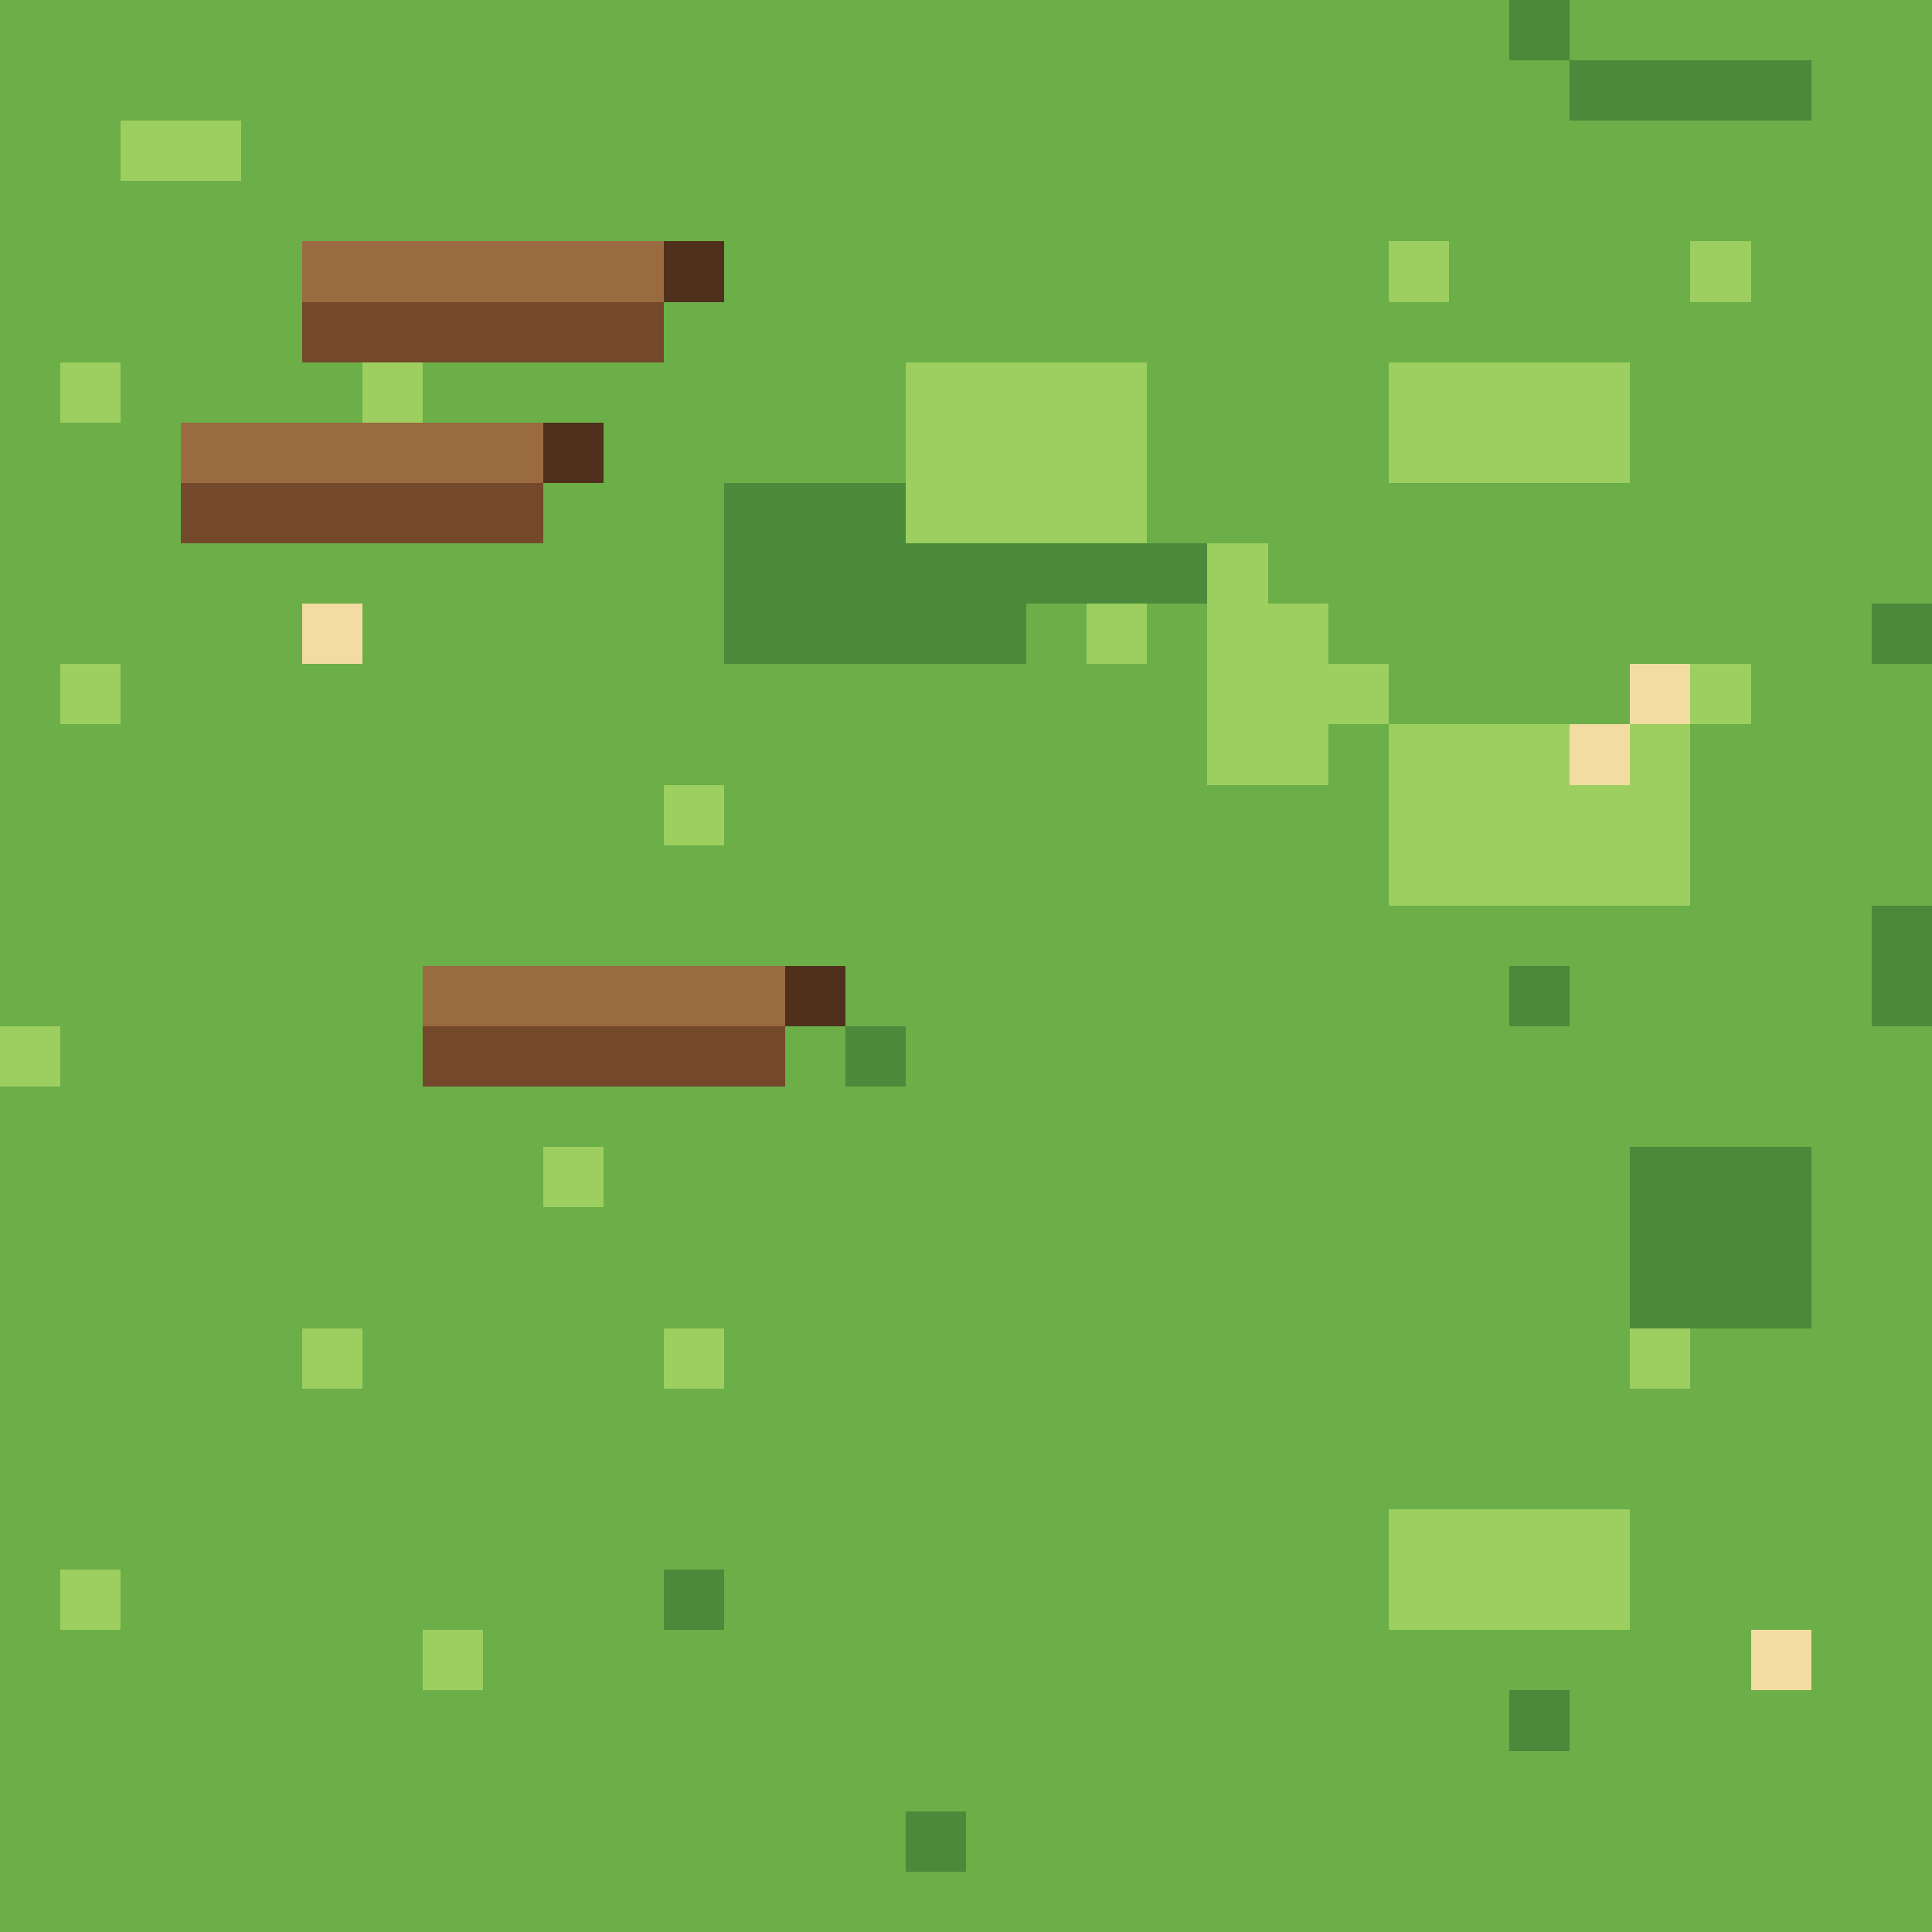
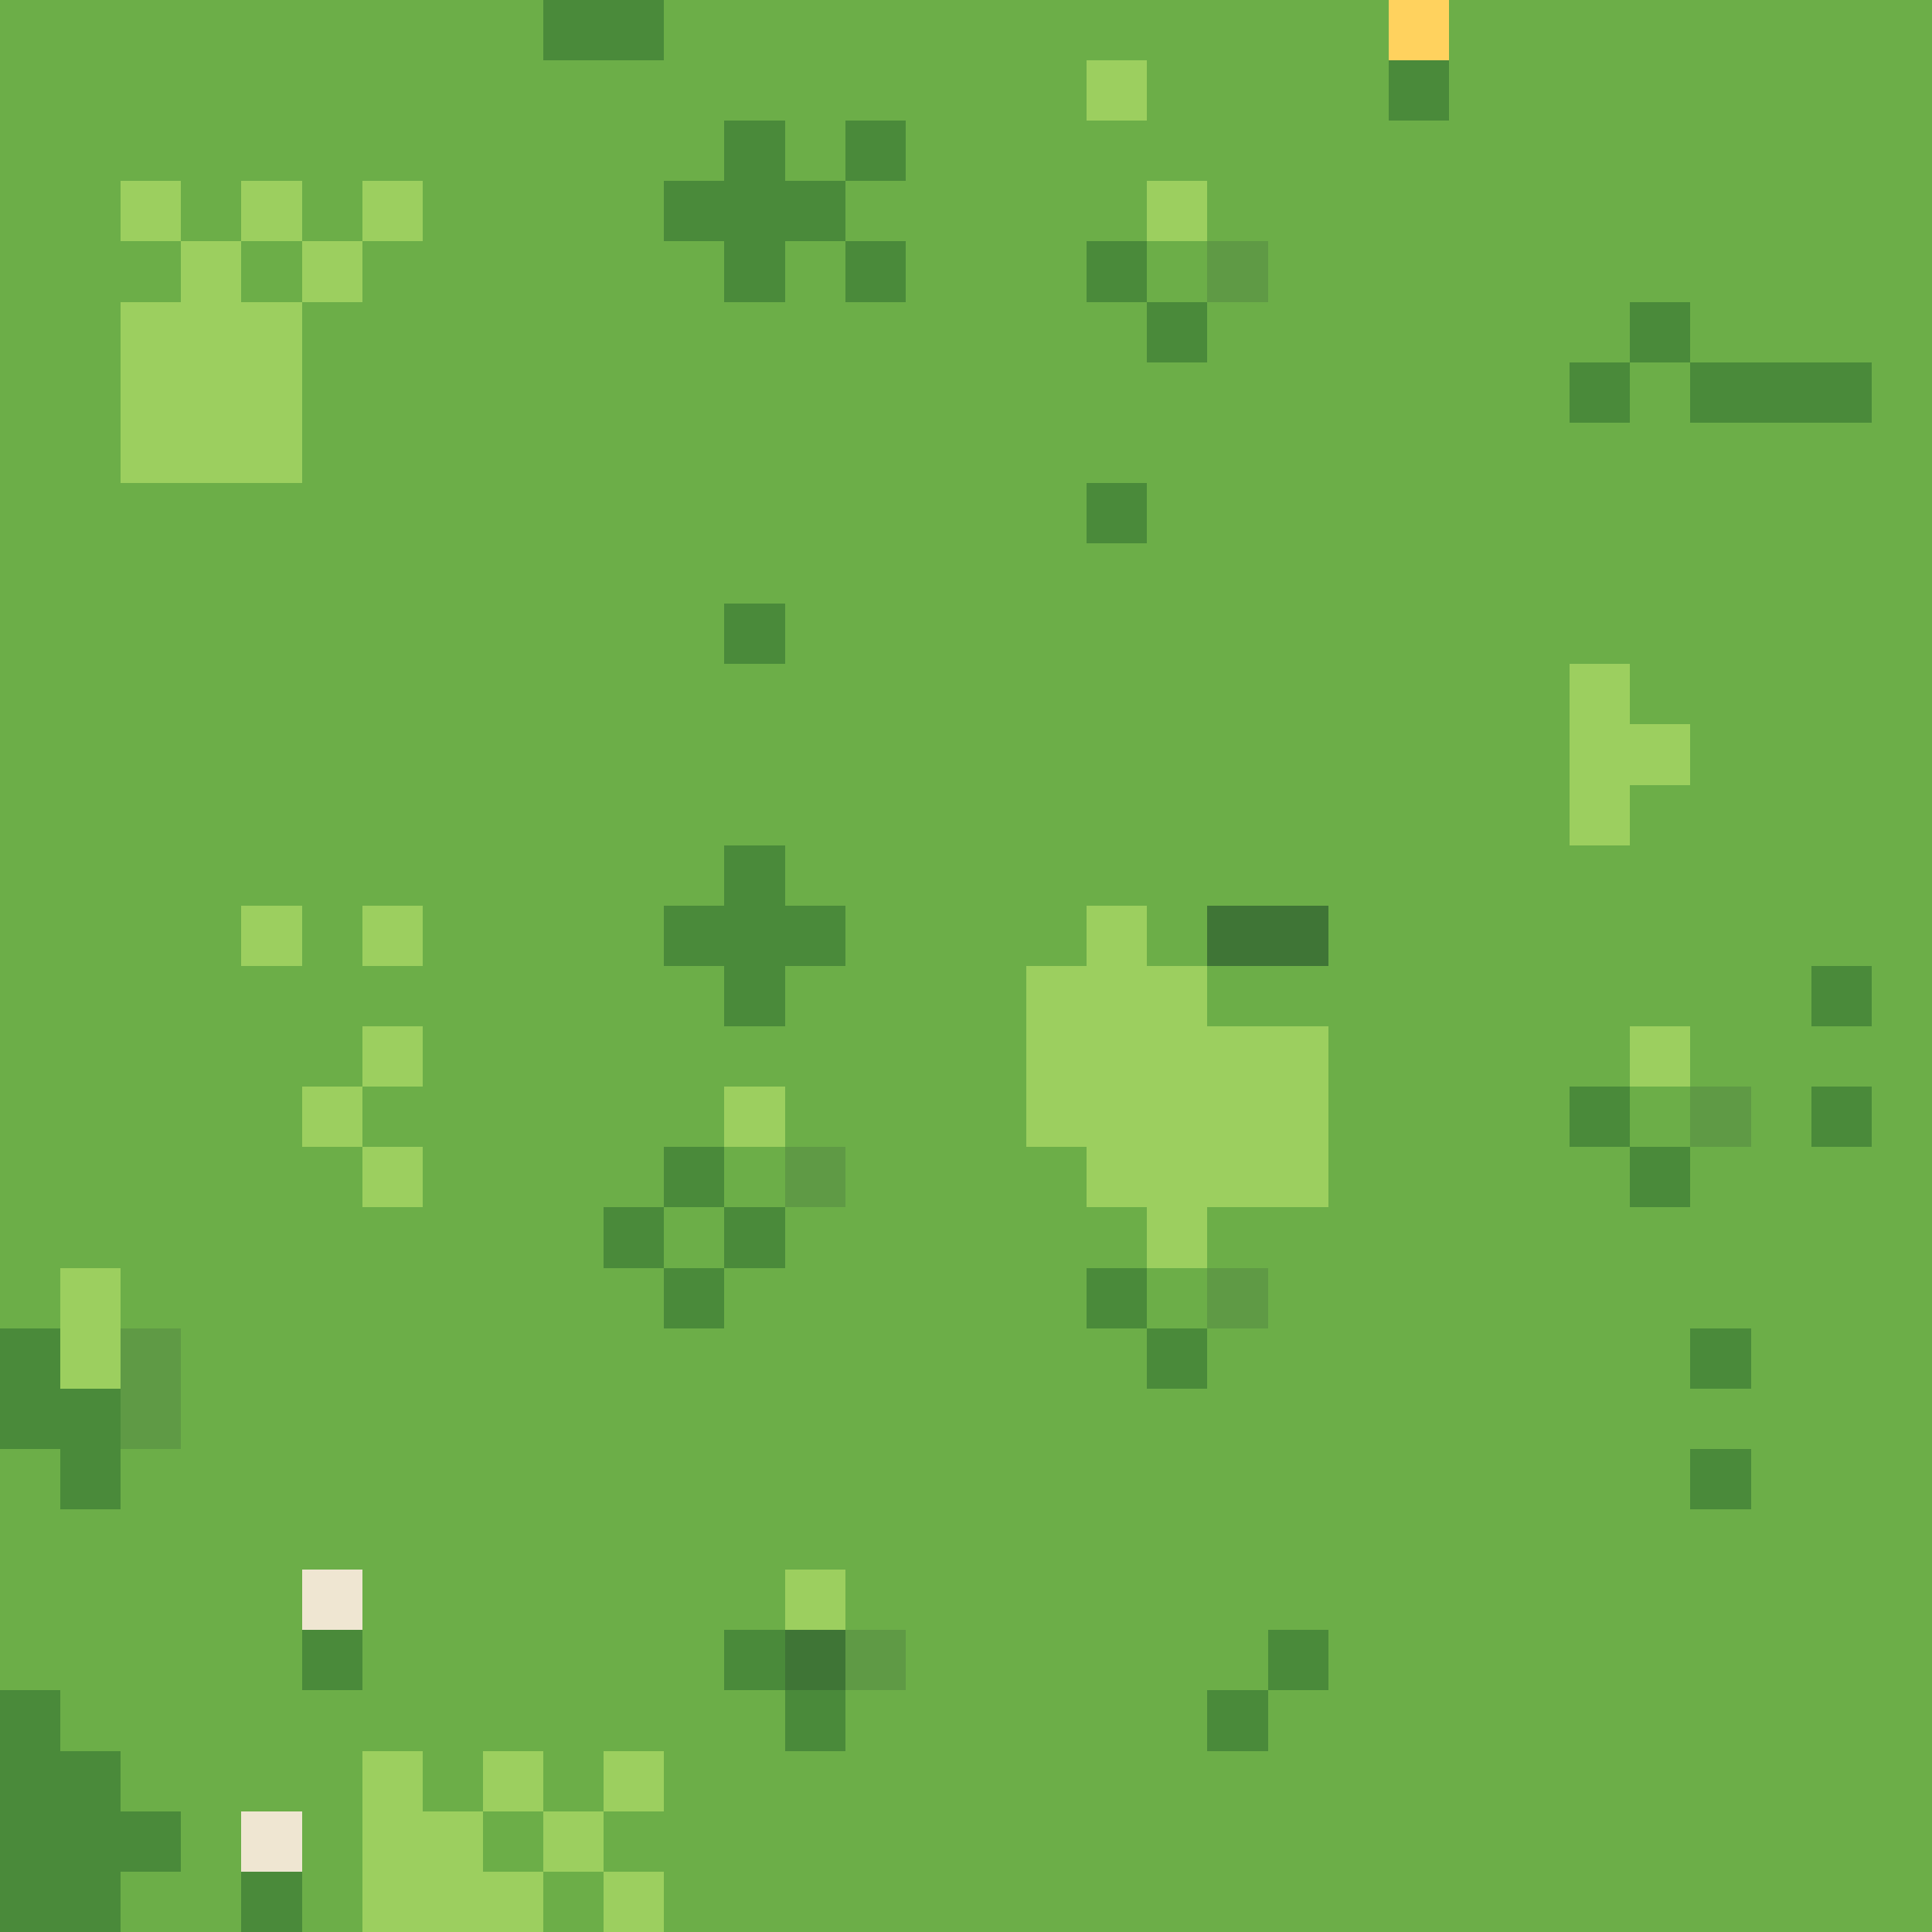
<svg xmlns="http://www.w3.org/2000/svg" viewBox="0 0 32 32" shape-rendering="crispEdges">
-   <path fill="#6cae48" d="M0 0h25v1h-25zM26 0h6v1h-6zM0 1h26v1h-26zM30 1h2v1h-2zM0 2h2v1h-2zM4 2h28v1h-28zM0 3h32v1h-32zM0 4h5v1h-5zM12 4h11v1h-11zM24 4h4v1h-4zM29 4h3v1h-3zM0 5h5v1h-5zM11 5h21v1h-21zM0 6h1v1h-1zM2 6h4v1h-4zM7 6h8v1h-8zM19 6h4v1h-4zM27 6h5v1h-5zM0 7h3v1h-3zM10 7h5v1h-5zM19 7h4v1h-4zM27 7h5v1h-5zM0 8h3v1h-3zM9 8h3v1h-3zM19 8h13v1h-13zM0 9h12v1h-12zM21 9h11v1h-11zM0 10h5v1h-5zM6 10h6v1h-6zM17 10h1v1h-1zM19 10h1v1h-1zM22 10h9v1h-9zM0 11h1v1h-1zM2 11h18v1h-18zM23 11h4v1h-4zM29 11h3v1h-3zM0 12h20v1h-20zM22 12h1v1h-1zM28 12h4v1h-4zM0 13h11v1h-11zM12 13h11v1h-11zM28 13h4v1h-4zM0 14h23v1h-23zM28 14h4v1h-4zM0 15h31v1h-31zM0 16h7v1h-7zM14 16h11v1h-11zM26 16h5v1h-5zM1 17h6v1h-6zM13 17h1v1h-1zM15 17h17v1h-17zM0 18h32v1h-32zM0 19h9v1h-9zM10 19h17v1h-17zM30 19h2v1h-2zM0 20h27v1h-27zM30 20h2v1h-2zM0 21h27v1h-27zM30 21h2v1h-2zM0 22h5v1h-5zM6 22h5v1h-5zM12 22h15v1h-15zM28 22h4v1h-4zM0 23h32v1h-32zM0 24h32v1h-32zM0 25h23v1h-23zM27 25h5v1h-5zM0 26h1v1h-1zM2 26h9v1h-9zM12 26h11v1h-11zM27 26h5v1h-5zM0 27h7v1h-7zM8 27h21v1h-21zM30 27h2v1h-2zM0 28h25v1h-25zM26 28h6v1h-6zM0 29h32v1h-32zM0 30h15v1h-15zM16 30h16v1h-16zM0 31h32v1h-32z" />
-   <path fill="#4a8a3a" d="M25 0h1v1h-1zM26 1h4v1h-4zM12 8h3v1h-3zM12 9h8v1h-8zM12 10h5v1h-5zM31 10h1v1h-1zM31 15h1v1h-1zM25 16h1v1h-1zM31 16h1v1h-1zM14 17h1v1h-1zM27 19h3v1h-3zM27 20h3v1h-3zM27 21h3v1h-3zM11 26h1v1h-1zM25 28h1v1h-1zM15 30h1v1h-1z" />
-   <path fill="#9ccf5f" d="M2 2h2v1h-2zM23 4h1v1h-1zM28 4h1v1h-1zM1 6h1v1h-1zM6 6h1v1h-1zM15 6h4v1h-4zM23 6h4v1h-4zM15 7h4v1h-4zM23 7h4v1h-4zM15 8h4v1h-4zM20 9h1v1h-1zM18 10h1v1h-1zM20 10h2v1h-2zM1 11h1v1h-1zM20 11h3v1h-3zM28 11h1v1h-1zM20 12h2v1h-2zM23 12h3v1h-3zM27 12h1v1h-1zM11 13h1v1h-1zM23 13h5v1h-5zM23 14h5v1h-5zM0 17h1v1h-1zM9 19h1v1h-1zM5 22h1v1h-1zM11 22h1v1h-1zM27 22h1v1h-1zM23 25h4v1h-4zM1 26h1v1h-1zM23 26h4v1h-4zM7 27h1v1h-1z" />
-   <path fill="#9a6a40" d="M5 4h6v1h-6zM3 7h6v1h-6zM7 16h6v1h-6z" />
-   <path fill="#4f301d" d="M11 4h1v1h-1zM9 7h1v1h-1zM13 16h1v1h-1z" />
-   <path fill="#74492b" d="M5 5h6v1h-6zM3 8h6v1h-6zM7 17h6v1h-6z" />
-   <path fill="#f3dca2" d="M5 10h1v1h-1zM27 11h1v1h-1zM26 12h1v1h-1zM29 27h1v1h-1z" />
+   <path fill="#6cae48" d="M0 0h9v1h-9zM11 0h12v1h-12zM24 0h8v1h-8zM0 1h18v1h-18zM19 1h4v1h-4zM24 1h8v1h-8zM0 2h12v1h-12zM13 2h1v1h-1zM15 2h17v1h-17zM0 3h2v1h-2zM3 3h1v1h-1zM5 3h1v1h-1zM7 3h4v1h-4zM14 3h5v1h-5zM20 3h12v1h-12zM0 4h3v1h-3zM4 4h1v1h-1zM6 4h6v1h-6zM13 4h1v1h-1zM15 4h3v1h-3zM19 4h1v1h-1zM21 4h11v1h-11zM0 5h2v1h-2zM5 5h14v1h-14zM20 5h7v1h-7zM28 5h4v1h-4zM0 6h2v1h-2zM5 6h21v1h-21zM27 6h1v1h-1zM31 6h1v1h-1zM0 7h2v1h-2zM5 7h27v1h-27zM0 8h18v1h-18zM19 8h13v1h-13zM0 9h32v1h-32zM0 10h12v1h-12zM13 10h19v1h-19zM0 11h26v1h-26zM27 11h5v1h-5zM0 12h26v1h-26zM28 12h4v1h-4zM0 13h26v1h-26zM27 13h5v1h-5zM0 14h12v1h-12zM13 14h19v1h-19zM0 15h4v1h-4zM5 15h1v1h-1zM7 15h4v1h-4zM14 15h4v1h-4zM19 15h1v1h-1zM22 15h10v1h-10zM0 16h12v1h-12zM13 16h4v1h-4zM20 16h10v1h-10zM31 16h1v1h-1zM0 17h6v1h-6zM7 17h10v1h-10zM22 17h5v1h-5zM28 17h4v1h-4zM0 18h5v1h-5zM6 18h6v1h-6zM13 18h4v1h-4zM22 18h4v1h-4zM27 18h1v1h-1zM29 18h1v1h-1zM31 18h1v1h-1zM0 19h6v1h-6zM7 19h4v1h-4zM12 19h1v1h-1zM14 19h4v1h-4zM22 19h5v1h-5zM28 19h4v1h-4zM0 20h10v1h-10zM11 20h1v1h-1zM13 20h6v1h-6zM20 20h12v1h-12zM0 21h1v1h-1zM2 21h9v1h-9zM12 21h6v1h-6zM19 21h1v1h-1zM21 21h11v1h-11zM3 22h16v1h-16zM20 22h8v1h-8zM29 22h3v1h-3zM3 23h29v1h-29zM0 24h1v1h-1zM2 24h26v1h-26zM29 24h3v1h-3zM0 25h32v1h-32zM0 26h5v1h-5zM6 26h7v1h-7zM14 26h18v1h-18zM0 27h5v1h-5zM6 27h6v1h-6zM15 27h6v1h-6zM22 27h10v1h-10zM1 28h12v1h-12zM14 28h6v1h-6zM21 28h11v1h-11zM2 29h4v1h-4zM7 29h1v1h-1zM9 29h1v1h-1zM11 29h21v1h-21zM3 30h1v1h-1zM5 30h1v1h-1zM8 30h1v1h-1zM10 30h22v1h-22zM2 31h2v1h-2zM5 31h1v1h-1zM9 31h1v1h-1zM11 31h21v1h-21z" />
+   <path fill="#4a8a3a" d="M9 0h2v1h-2zM23 1h1v1h-1zM12 2h1v1h-1zM14 2h1v1h-1zM11 3h3v1h-3zM12 4h1v1h-1zM14 4h1v1h-1zM18 4h1v1h-1zM19 5h1v1h-1zM27 5h1v1h-1zM26 6h1v1h-1zM28 6h3v1h-3zM18 8h1v1h-1zM12 10h1v1h-1zM12 14h1v1h-1zM11 15h3v1h-3zM12 16h1v1h-1zM30 16h1v1h-1zM26 18h1v1h-1zM30 18h1v1h-1zM11 19h1v1h-1zM27 19h1v1h-1zM10 20h1v1h-1zM12 20h1v1h-1zM11 21h1v1h-1zM18 21h1v1h-1zM0 22h1v1h-1zM19 22h1v1h-1zM28 22h1v1h-1zM0 23h2v1h-2zM1 24h1v1h-1zM28 24h1v1h-1zM5 27h1v1h-1zM12 27h1v1h-1zM21 27h1v1h-1zM0 28h1v1h-1zM13 28h1v1h-1zM20 28h1v1h-1zM0 29h2v1h-2zM0 30h3v1h-3zM0 31h2v1h-2zM4 31h1v1h-1z" />
+   <path fill="#ffd25e" d="M23 0h1v1h-1z" />
+   <path fill="#9ccf5f" d="M18 1h1v1h-1zM2 3h1v1h-1zM4 3h1v1h-1zM6 3h1v1h-1zM19 3h1v1h-1zM3 4h1v1h-1zM5 4h1v1h-1zM2 5h3v1h-3zM2 6h3v1h-3zM2 7h3v1h-3zM26 11h1v1h-1zM26 12h2v1h-2zM26 13h1v1h-1zM4 15h1v1h-1zM6 15h1v1h-1zM18 15h1v1h-1zM17 16h3v1h-3zM6 17h1v1h-1zM17 17h5v1h-5zM27 17h1v1h-1zM5 18h1v1h-1zM12 18h1v1h-1zM17 18h5v1h-5zM6 19h1v1h-1zM18 19h4v1h-4zM19 20h1v1h-1zM1 21h1v1h-1zM1 22h1v1h-1zM13 26h1v1h-1zM6 29h1v1h-1zM8 29h1v1h-1zM10 29h1v1h-1zM6 30h2v1h-2zM9 30h1v1h-1zM6 31h3v1h-3zM10 31h1v1h-1z" />
+   <path fill="#5f9a45" d="M20 4h1v1h-1zM28 18h1v1h-1zM13 19h1v1h-1zM20 21h1v1h-1zM2 22h1v1h-1zM2 23h1v1h-1zM14 27h1v1h-1z" />
+   <path fill="#3f7536" d="M20 15h2v1h-2zM13 27h1v1h-1z" />
+   <path fill="#efe6d2" d="M5 26h1v1h-1zM4 30h1v1h-1z" />
</svg>
